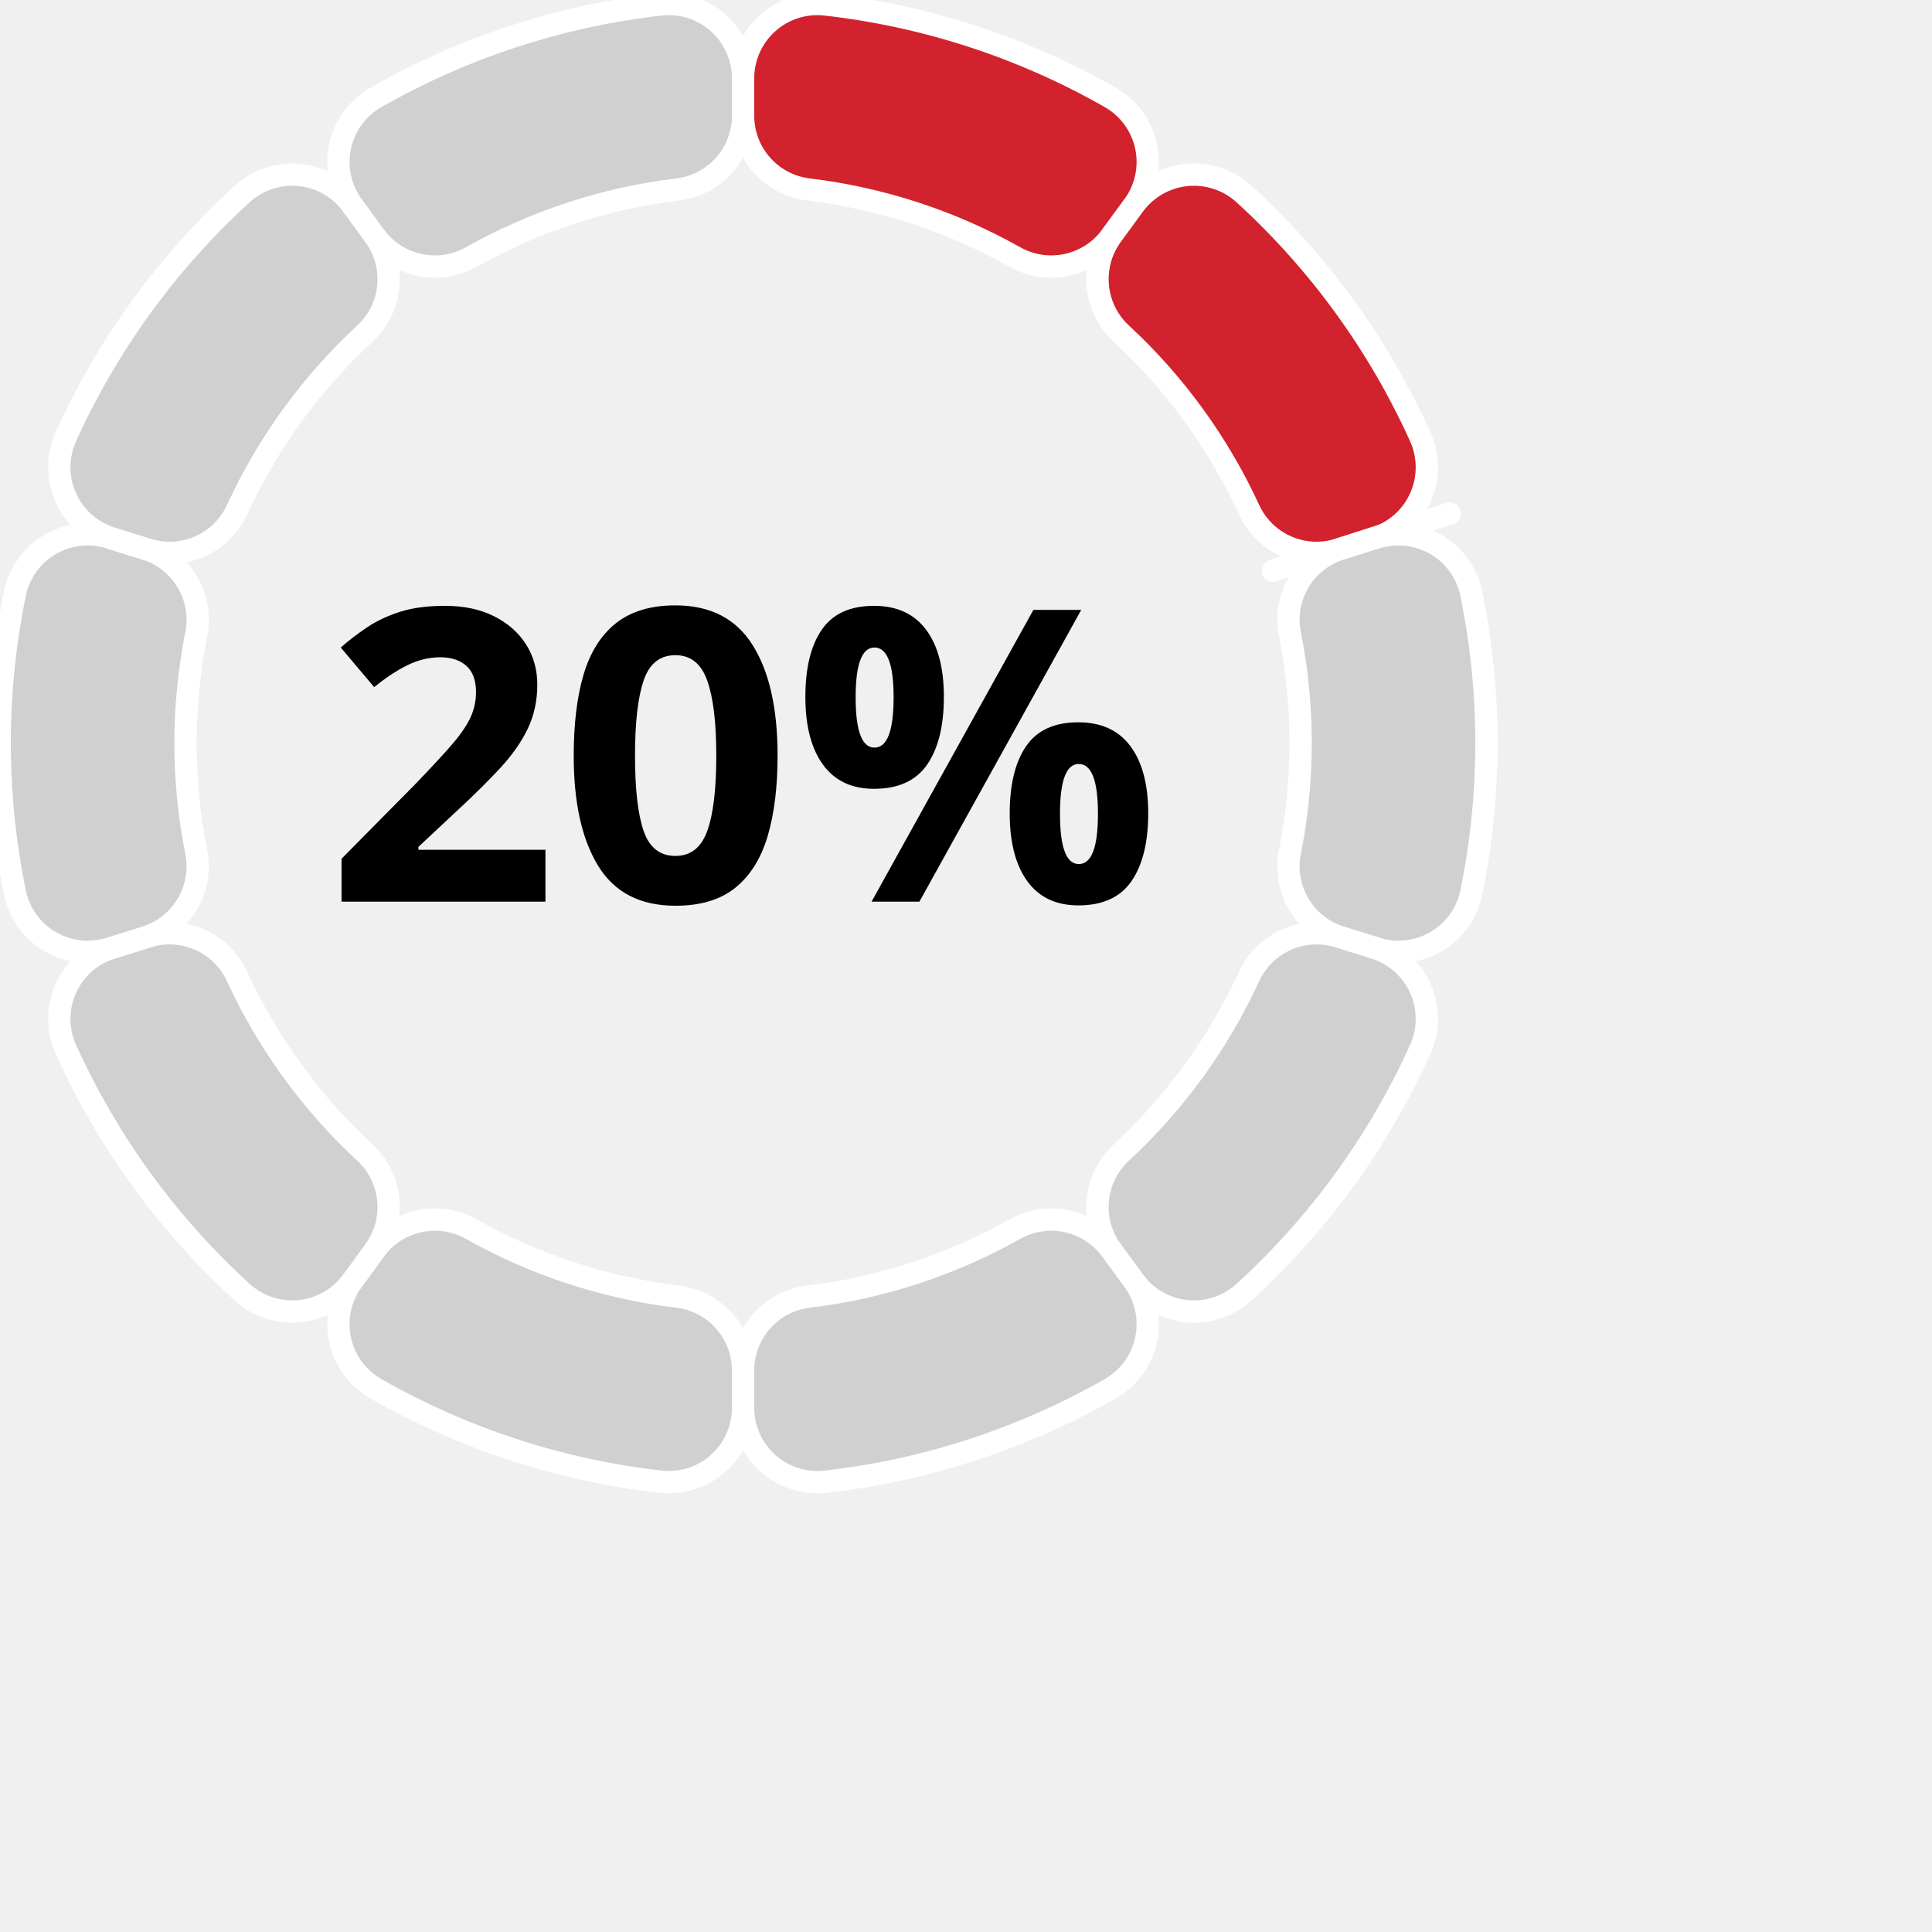
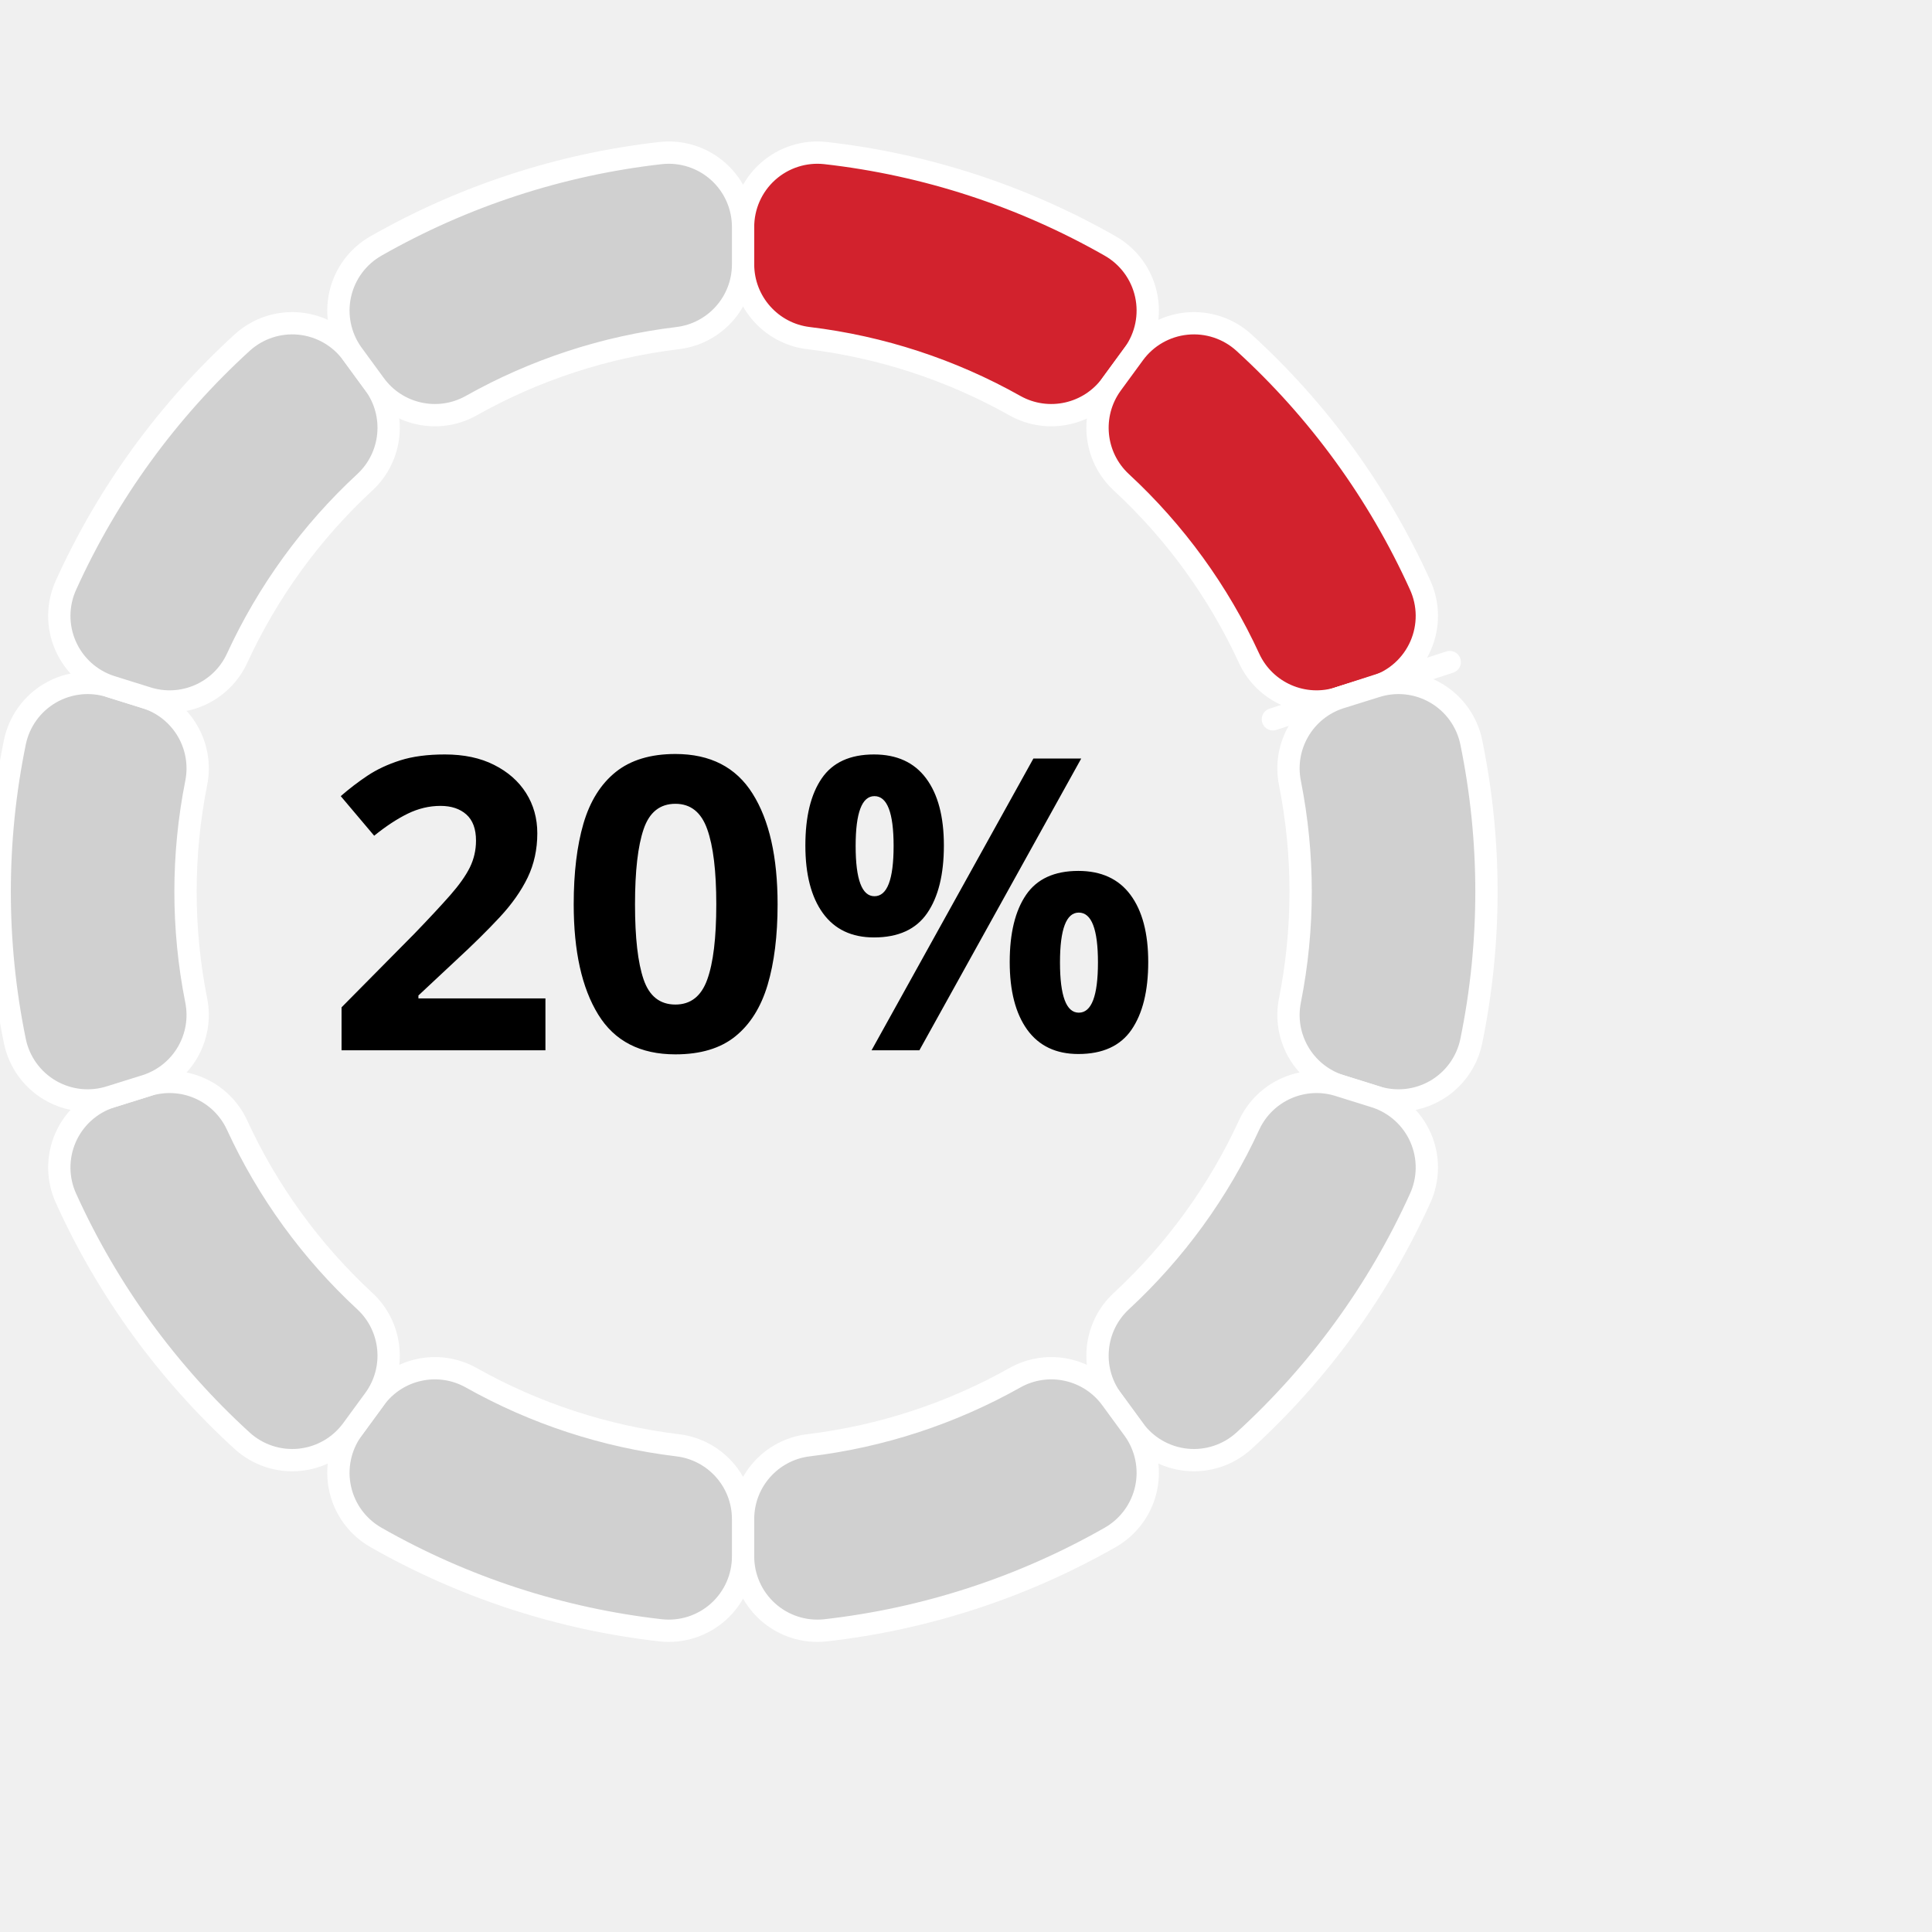
- <svg xmlns="http://www.w3.org/2000/svg" width="200" height="200" version="1.1" baseProfile="full" viewBox="0 10 260 240">
+ <svg xmlns="http://www.w3.org/2000/svg" width="200" height="200" version="1.1" baseProfile="full" viewBox="0 10 260 200">
  <rect width="200" height="200" x="0" y="0" id="0" fill="none" />
  <path d="M100 10.6A10 10 0 0 1 111.1 0.6A100 100 0 0 1 149.4 13.1A10 10 0 0 1 152.6 27.6L149.6 31.7A10 10 0 0 1 136.6 34.6A75 75 0 0 0 108.8 25.5A10 10 0 0 1 100 15.6Z" fill="#D2222D" stroke="#fff" stroke-width="3" stroke-linejoin="round" transform-origin="100px 100px" class="zr0-cls-0" />
  <path d="M152.6 27.6A10 10 0 0 1 167.4 26.1A100 100 0 0 1 191.1 58.7A10 10 0 0 1 185.1 72.4L180.3 73.9A10 10 0 0 1 168.1 68.6A75 75 0 0 0 150.9 44.9A10 10 0 0 1 149.6 31.7Z" fill="#D2222D" stroke="#fff" stroke-width="3" stroke-linejoin="round" transform-origin="100px 100px" class="zr0-cls-1" />
  <path d="M195.1 69.1L171.3 76.8Z" fill="#D2222D" stroke="#fff" stroke-width="3" stroke-linejoin="round" transform-origin="100px 100px" class="zr0-cls-2" />
  <path d="M185.1 72.4A10 10 0 0 1 198 79.9A100 100 0 0 1 198 120.1A10 10 0 0 1 185.1 127.6L180.3 126.1A10 10 0 0 1 173.6 114.6A75 75 0 0 0 173.6 85.4A10 10 0 0 1 180.3 73.9Z" fill="#D0D0D0" stroke="#fff" stroke-width="3" stroke-linejoin="round" transform-origin="100px 100px" class="zr0-cls-3" />
  <path d="M185.1 127.6A10 10 0 0 1 191.1 141.3A100 100 0 0 1 167.4 173.9A10 10 0 0 1 152.6 172.4L149.6 168.3A10 10 0 0 1 150.9 155.1A75 75 0 0 0 168.1 131.4A10 10 0 0 1 180.3 126.1Z" fill="#D0D0D0" stroke="#fff" stroke-width="3" stroke-linejoin="round" transform-origin="100px 100px" class="zr0-cls-4" />
  <path d="M152.6 172.4A10 10 0 0 1 149.4 186.9A100 100 0 0 1 111.1 199.4A10 10 0 0 1 100 189.4L100 184.4A10 10 0 0 1 108.8 174.5A75 75 0 0 0 136.6 165.4A10 10 0 0 1 149.6 168.3Z" fill="#D0D0D0" stroke="#fff" stroke-width="3" stroke-linejoin="round" transform-origin="100px 100px" class="zr0-cls-5" />
  <path d="M100 189.4A10 10 0 0 1 88.9 199.4A100 100 0 0 1 50.6 186.9A10 10 0 0 1 47.4 172.4L50.4 168.3A10 10 0 0 1 63.4 165.4A75 75 0 0 0 91.2 174.5A10 10 0 0 1 100 184.4Z" fill="#D0D0D0" stroke="#fff" stroke-width="3" stroke-linejoin="round" transform-origin="100px 100px" class="zr0-cls-6" />
  <path d="M47.4 172.4A10 10 0 0 1 32.6 173.9A100 100 0 0 1 8.9 141.3A10 10 0 0 1 14.9 127.6L19.7 126.1A10 10 0 0 1 31.9 131.4A75 75 0 0 0 49.1 155.1A10 10 0 0 1 50.4 168.3Z" fill="#D0D0D0" stroke="#fff" stroke-width="3" stroke-linejoin="round" transform-origin="100px 100px" class="zr0-cls-7" />
  <path d="M14.9 127.6A10 10 0 0 1 2 120.1A100 100 0 0 1 2 79.9A10 10 0 0 1 14.9 72.4L19.7 73.9A10 10 0 0 1 26.4 85.4A75 75 0 0 0 26.4 114.6A10 10 0 0 1 19.7 126.1Z" fill="#D0D0D0" stroke="#fff" stroke-width="3" stroke-linejoin="round" transform-origin="100px 100px" class="zr0-cls-8" />
  <path d="M14.9 72.4A10 10 0 0 1 8.9 58.7A100 100 0 0 1 32.6 26.1A10 10 0 0 1 47.4 27.6L50.4 31.7A10 10 0 0 1 49.1 44.9A75 75 0 0 0 31.9 68.6A10 10 0 0 1 19.7 73.9Z" fill="#D0D0D0" stroke="#fff" stroke-width="3" stroke-linejoin="round" transform-origin="100px 100px" class="zr0-cls-9" />
  <path d="M47.4 27.6A10 10 0 0 1 50.6 13.1A100 100 0 0 1 88.9 0.6A10 10 0 0 1 100 10.6L100 15.6A10 10 0 0 1 91.2 25.5A75 75 0 0 0 63.4 34.6A10 10 0 0 1 50.4 31.7Z" fill="#D0D0D0" stroke="#fff" stroke-width="3" stroke-linejoin="round" transform-origin="100px 100px" class="zr0-cls-10" />
  <text dominant-baseline="central" text-anchor="middle" style="font-size:55px;font-family:sans-serif;font-weight:bold;" transform="translate(100 100)" fill="#000">20%</text>
  <style>
.zr0-cls-0 {
animation:zr0-ani-0 1s cubic-bezier(0.65,0,0.35,1) both;
}
.zr0-cls-1 {
animation:zr0-ani-1 1s cubic-bezier(0.65,0,0.35,1) both;
}
.zr0-cls-2 {
animation:zr0-ani-2 1s cubic-bezier(0.65,0,0.35,1) both;
}
.zr0-cls-3 {
animation:zr0-ani-3 1s cubic-bezier(0.65,0,0.35,1) both;
}
.zr0-cls-4 {
animation:zr0-ani-4 1s cubic-bezier(0.65,0,0.35,1) both;
}
.zr0-cls-5 {
animation:zr0-ani-5 1s cubic-bezier(0.65,0,0.35,1) both;
}
.zr0-cls-6 {
animation:zr0-ani-6 1s cubic-bezier(0.65,0,0.35,1) both;
}
.zr0-cls-7 {
animation:zr0-ani-7 1s cubic-bezier(0.65,0,0.35,1) both;
}
.zr0-cls-8 {
animation:zr0-ani-8 1s cubic-bezier(0.65,0,0.35,1) both;
}
.zr0-cls-9 {
animation:zr0-ani-9 1s cubic-bezier(0.65,0,0.35,1) both;
}
.zr0-cls-10 {
animation:zr0-ani-10 1s cubic-bezier(0.65,0,0.35,1) both;
}
@keyframes zr0-ani-0 {
0% {
transform:scale(0,0);
}
100% {

}
}
@keyframes zr0-ani-1 {
0% {
transform:scale(0,0);
}
100% {

}
}
@keyframes zr0-ani-2 {
0% {
transform:scale(0,0);
}
100% {

}
}
@keyframes zr0-ani-3 {
0% {
transform:scale(0,0);
}
100% {

}
}
@keyframes zr0-ani-4 {
0% {
transform:scale(0,0);
}
100% {

}
}
@keyframes zr0-ani-5 {
0% {
transform:scale(0,0);
}
100% {

}
}
@keyframes zr0-ani-6 {
0% {
transform:scale(0,0);
}
100% {

}
}
@keyframes zr0-ani-7 {
0% {
transform:scale(0,0);
}
100% {

}
}
@keyframes zr0-ani-8 {
0% {
transform:scale(0,0);
}
100% {

}
}
@keyframes zr0-ani-9 {
0% {
transform:scale(0,0);
}
100% {

}
}
@keyframes zr0-ani-10 {
0% {
transform:scale(0,0);
}
100% {

}
}


</style>
</svg>
